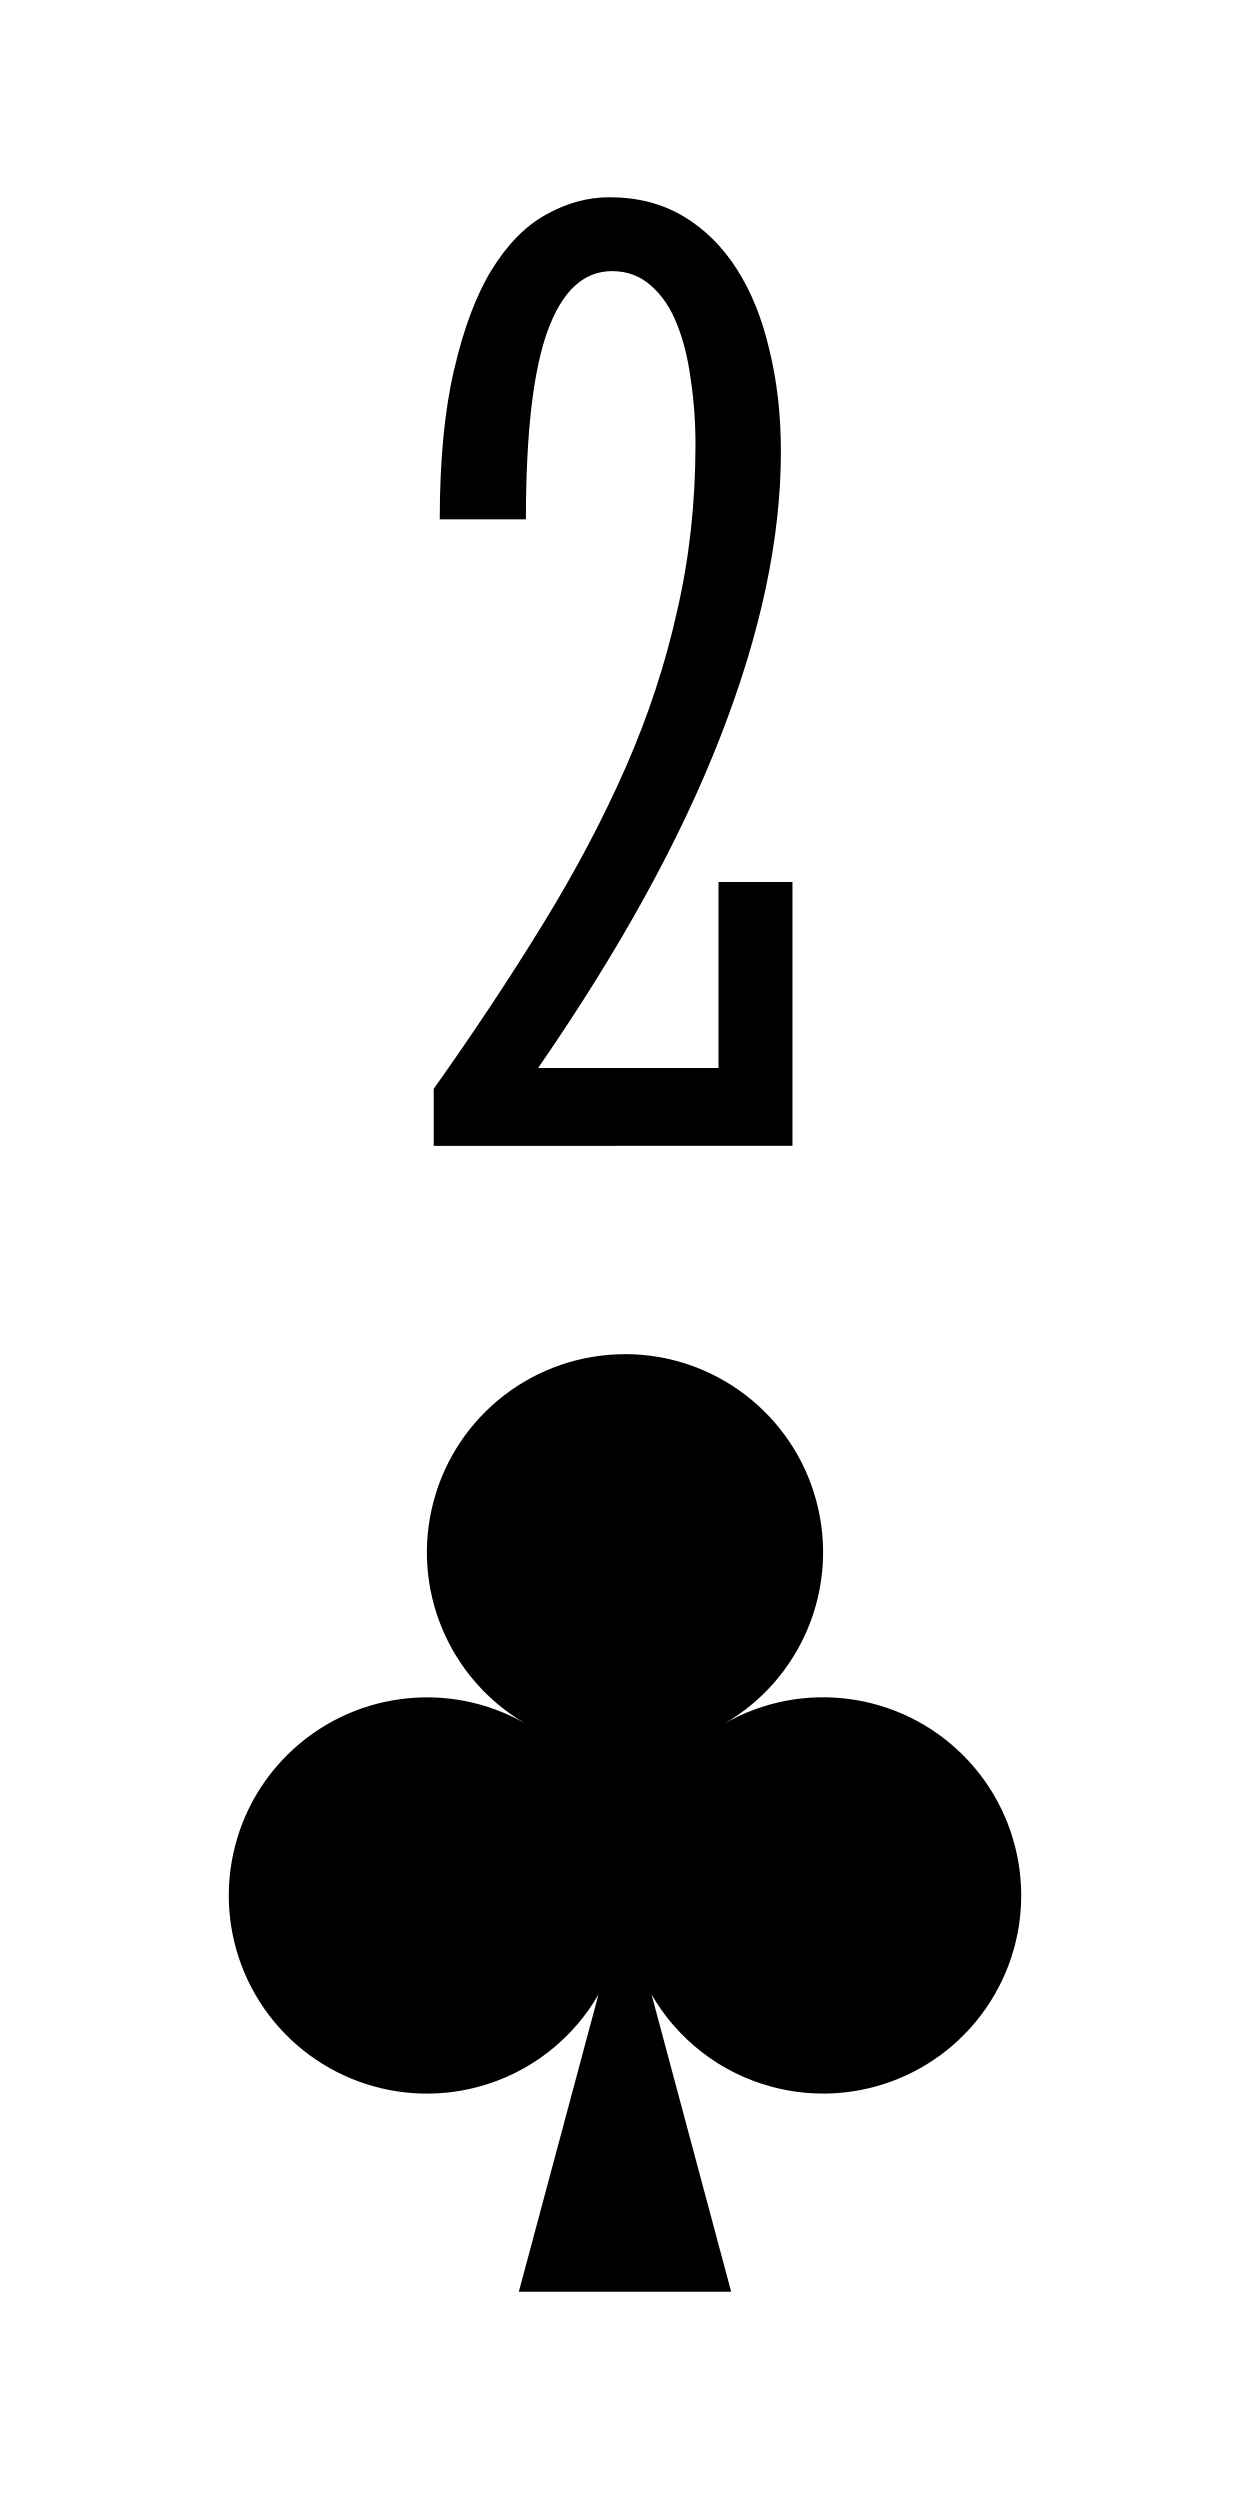
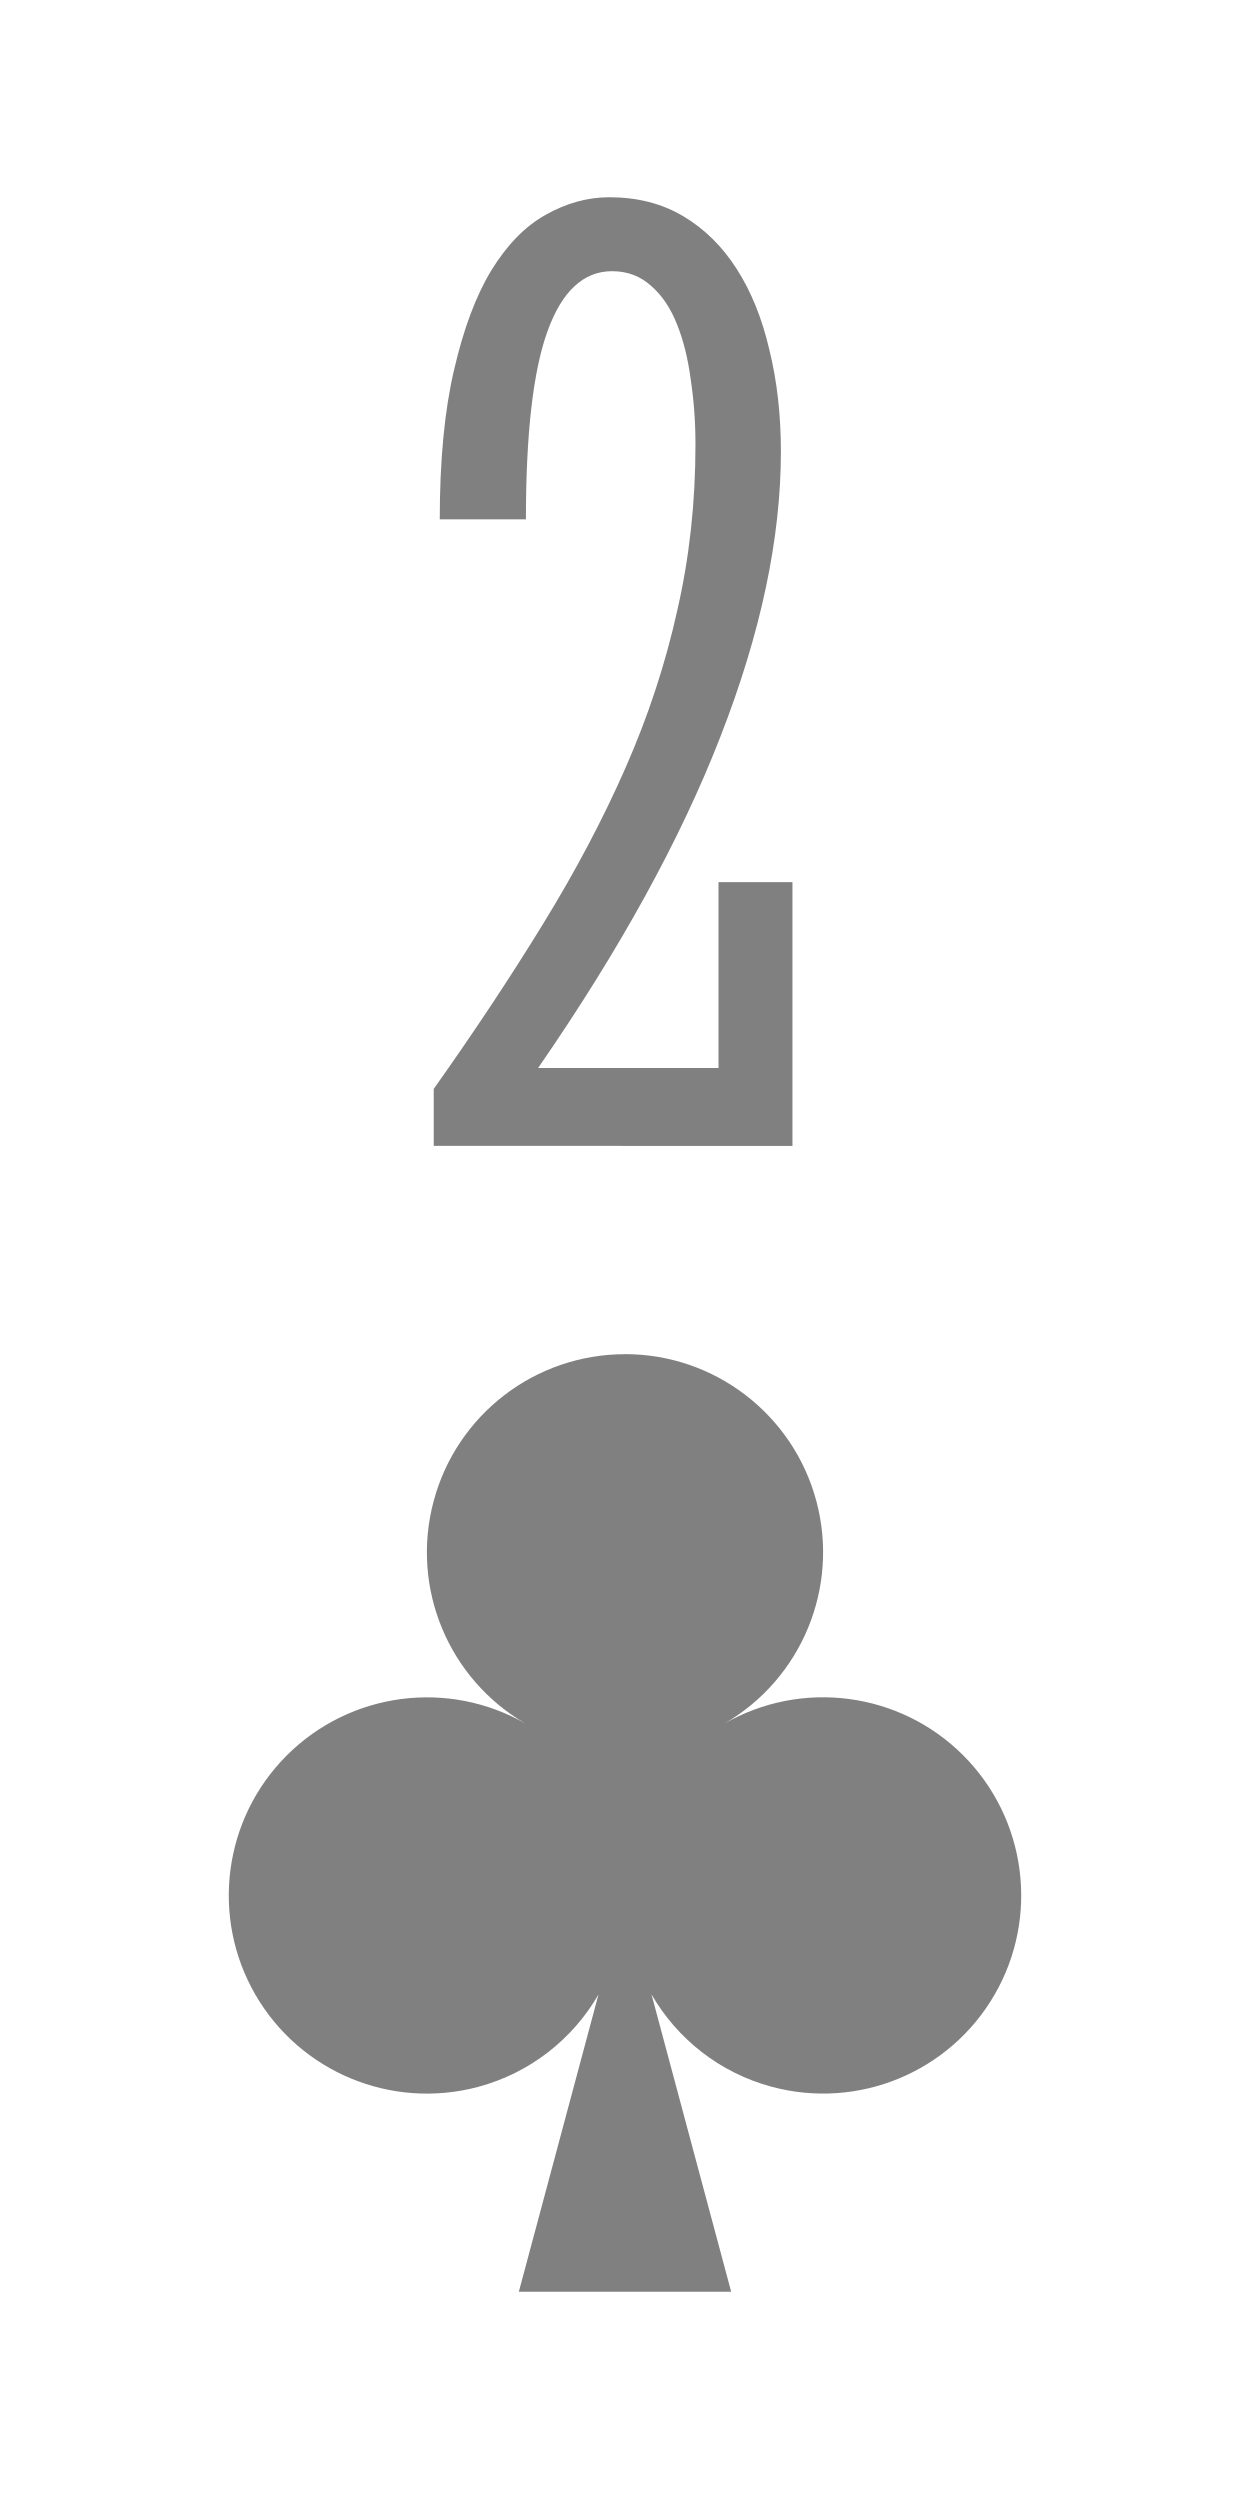
- <svg xmlns="http://www.w3.org/2000/svg" version="1.1" width="0.75in" height="1.5in" viewBox="0 0 19.05 38.1" id="svg8">
-   <g transform="matrix(1,0,0,1,-260.35,15.87499)">
-     <g id="g10315">
-       <rect style="display:inline;opacity:1;fill:none;fill-opacity:1;stroke:none;stroke-width:0.176;stroke-linecap:butt;stroke-linejoin:miter;stroke-miterlimit:47.146;stroke-dasharray:none;stroke-dashoffset:0;stroke-opacity:1;paint-order:markers fill stroke" id="rect8377" width="19.05" height="38.1" x="260.35" y="-15.875" />
-       <path style="opacity:1;fill:#000000;fill-opacity:1;stroke:none;stroke-width:0.071;stroke-linecap:butt;stroke-linejoin:miter;stroke-miterlimit:4;stroke-dasharray:none;stroke-dashoffset:0;paint-order:normal" d="m 269.875,4.763 c -1.367,0 -2.563,0.918 -2.916,2.238 -0.354,1.32 0.223,2.713 1.407,3.396 -1.183,-0.683 -2.678,-0.486 -3.645,0.48 -0.966,0.966 -1.163,2.461 -0.48,3.645 0.683,1.183 2.076,1.76 3.396,1.407 0.795,-0.213 1.443,-0.731 1.834,-1.408 l -1.214,4.53 h 3.236 l -1.214,-4.531 c 0.391,0.677 1.039,1.195 1.834,1.408 1.32,0.354 2.713,-0.223 3.396,-1.407 0.683,-1.183 0.486,-2.678 -0.48,-3.645 -0.966,-0.966 -2.461,-1.163 -3.645,-0.48 1.183,-0.683 1.761,-2.076 1.407,-3.396 -0.354,-1.32 -1.55,-2.238 -2.916,-2.238 z" id="path8497" />
-       <g id="text8429" style="font-style:normal;font-variant:normal;font-weight:normal;font-stretch:normal;font-size:21.167px;line-height:125%;font-family:'Stint Ultra Condensed';-inkscape-font-specification:'Stint Ultra Condensed, ';font-variant-ligatures:normal;font-variant-caps:normal;font-variant-numeric:normal;text-align:center;letter-spacing:0px;word-spacing:0px;writing-mode:lr-tb;text-anchor:middle;fill:#000000;fill-opacity:1;stroke:none;stroke-width:0.265" aria-label="2">
-         <path id="path9823" style="font-style:normal;font-variant:normal;font-weight:normal;font-stretch:normal;font-size:21.167px;font-family:'Stint Ultra Condensed';-inkscape-font-specification:'Stint Ultra Condensed, ';text-align:center;text-anchor:middle;stroke-width:0.265" d="M 266.96,1.588 V 0.719 q 0.93,-1.313 1.664,-2.511 0.744,-1.209 1.261,-2.387 0.517,-1.178 0.785,-2.387 0.279,-1.209 0.279,-2.532 0,-0.517 -0.072,-0.992 -0.062,-0.475 -0.207,-0.837 -0.145,-0.372 -0.393,-0.589 -0.248,-0.227 -0.599,-0.227 -0.651,0 -0.982,0.91 -0.331,0.91 -0.331,2.873 h -1.313 q 0,-1.344 0.217,-2.274 0.217,-0.941 0.568,-1.519 0.362,-0.589 0.827,-0.847 0.475,-0.269 0.972,-0.269 0.641,0 1.127,0.289 0.486,0.289 0.816,0.806 0.331,0.517 0.496,1.23 0.176,0.713 0.176,1.55 0,1.984 -0.92,4.341 -0.91,2.346 -2.78,5.054 h 2.749 V -2.433 h 1.127 v 4.02 z" />
+ <svg xmlns="http://www.w3.org/2000/svg" version="1.1" width="54pt" height="108pt" viewBox="0 0 19.05 38.1" id="svg8">
+   <g transform="matrix(1,0,0,1,-31.75003,-282.575)">
+     <g id="g3047">
+       <rect style="display:inline;opacity:1;fill:none;fill-opacity:1;stroke:none;stroke-width:0.176;stroke-linecap:butt;stroke-linejoin:miter;stroke-miterlimit:47.146;stroke-dasharray:none;stroke-dashoffset:0;stroke-opacity:1;paint-order:markers fill stroke" id="rect8377" width="19.05" height="38.1" x="31.75" y="363.675" transform="translate(0,-81.09999)" />
+       <path style="opacity:1;fill:#808080;fill-opacity:1;stroke:none;stroke-width:0.071;stroke-linecap:butt;stroke-linejoin:miter;stroke-miterlimit:4;stroke-dasharray:none;stroke-dashoffset:0;paint-order:normal" d="m 41.275,303.213 c -1.367,0 -2.563,0.918 -2.916,2.238 -0.354,1.32 0.223,2.713 1.407,3.396 -1.183,-0.683 -2.678,-0.486 -3.645,0.48 -0.966,0.966 -1.163,2.461 -0.48,3.645 0.683,1.183 2.076,1.76 3.396,1.407 0.795,-0.213 1.443,-0.731 1.834,-1.408 l -1.214,4.53 h 3.236 l -1.214,-4.531 c 0.391,0.677 1.039,1.195 1.834,1.408 1.32,0.354 2.713,-0.223 3.396,-1.407 0.683,-1.183 0.486,-2.678 -0.48,-3.645 -0.966,-0.966 -2.461,-1.163 -3.645,-0.48 1.183,-0.683 1.761,-2.076 1.407,-3.396 -0.354,-1.32 -1.55,-2.238 -2.916,-2.238 z" id="path8497" />
+       <g transform="translate(-301.625)" id="text8429" style="font-style:normal;font-variant:normal;font-weight:normal;font-stretch:normal;font-size:21.167px;line-height:125%;font-family:'Stint Ultra Condensed';-inkscape-font-specification:'Stint Ultra Condensed, ';font-variant-ligatures:normal;font-variant-caps:normal;font-variant-numeric:normal;text-align:center;letter-spacing:0px;word-spacing:0px;writing-mode:lr-tb;text-anchor:middle;fill:#808080;fill-opacity:1;stroke:none;stroke-width:0.265" aria-label="2">
+         <path id="path2523" style="font-style:normal;font-variant:normal;font-weight:normal;font-stretch:normal;font-size:21.167px;font-family:'Stint Ultra Condensed';-inkscape-font-specification:'Stint Ultra Condensed, ';text-align:center;text-anchor:middle;fill:#808080;stroke-width:0.265" d="m 339.985,300.038 v -0.868 q 0.93,-1.313 1.664,-2.511 0.744,-1.209 1.261,-2.387 0.517,-1.178 0.785,-2.387 0.279,-1.209 0.279,-2.532 0,-0.517 -0.072,-0.992 -0.062,-0.475 -0.207,-0.837 -0.145,-0.372 -0.393,-0.589 -0.248,-0.227 -0.599,-0.227 -0.651,0 -0.982,0.909 -0.331,0.91 -0.331,2.873 h -1.313 q 0,-1.344 0.217,-2.274 0.217,-0.941 0.568,-1.519 0.362,-0.589 0.827,-0.847 0.475,-0.269 0.972,-0.269 0.641,0 1.127,0.289 0.486,0.289 0.816,0.806 0.331,0.517 0.496,1.23 0.176,0.713 0.176,1.55 0,1.984 -0.92,4.341 -0.91,2.346 -2.78,5.054 h 2.749 v -2.832 h 1.127 v 4.02 z" />
      </g>
    </g>
  </g>
</svg>
